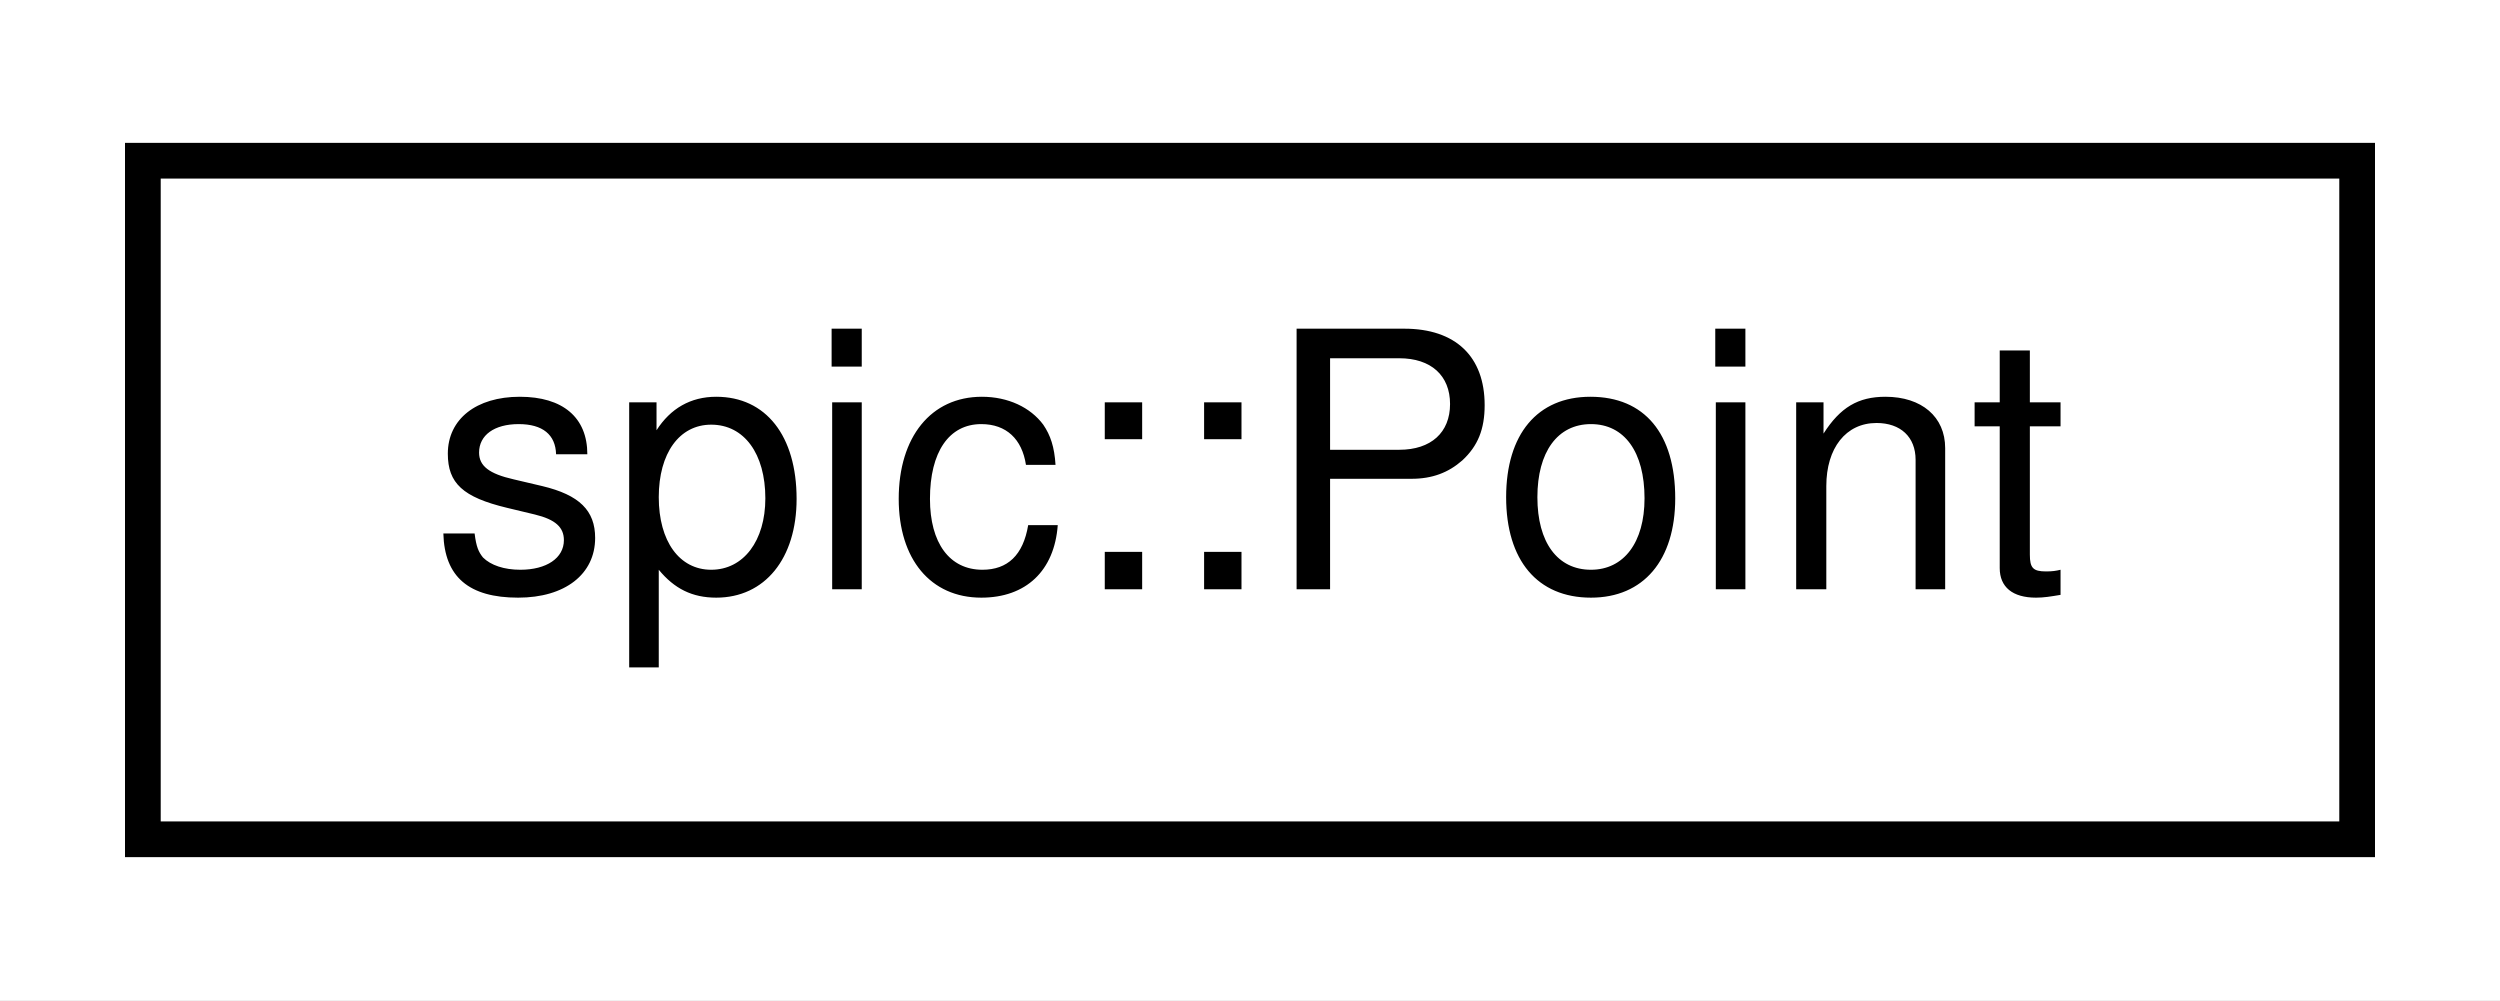
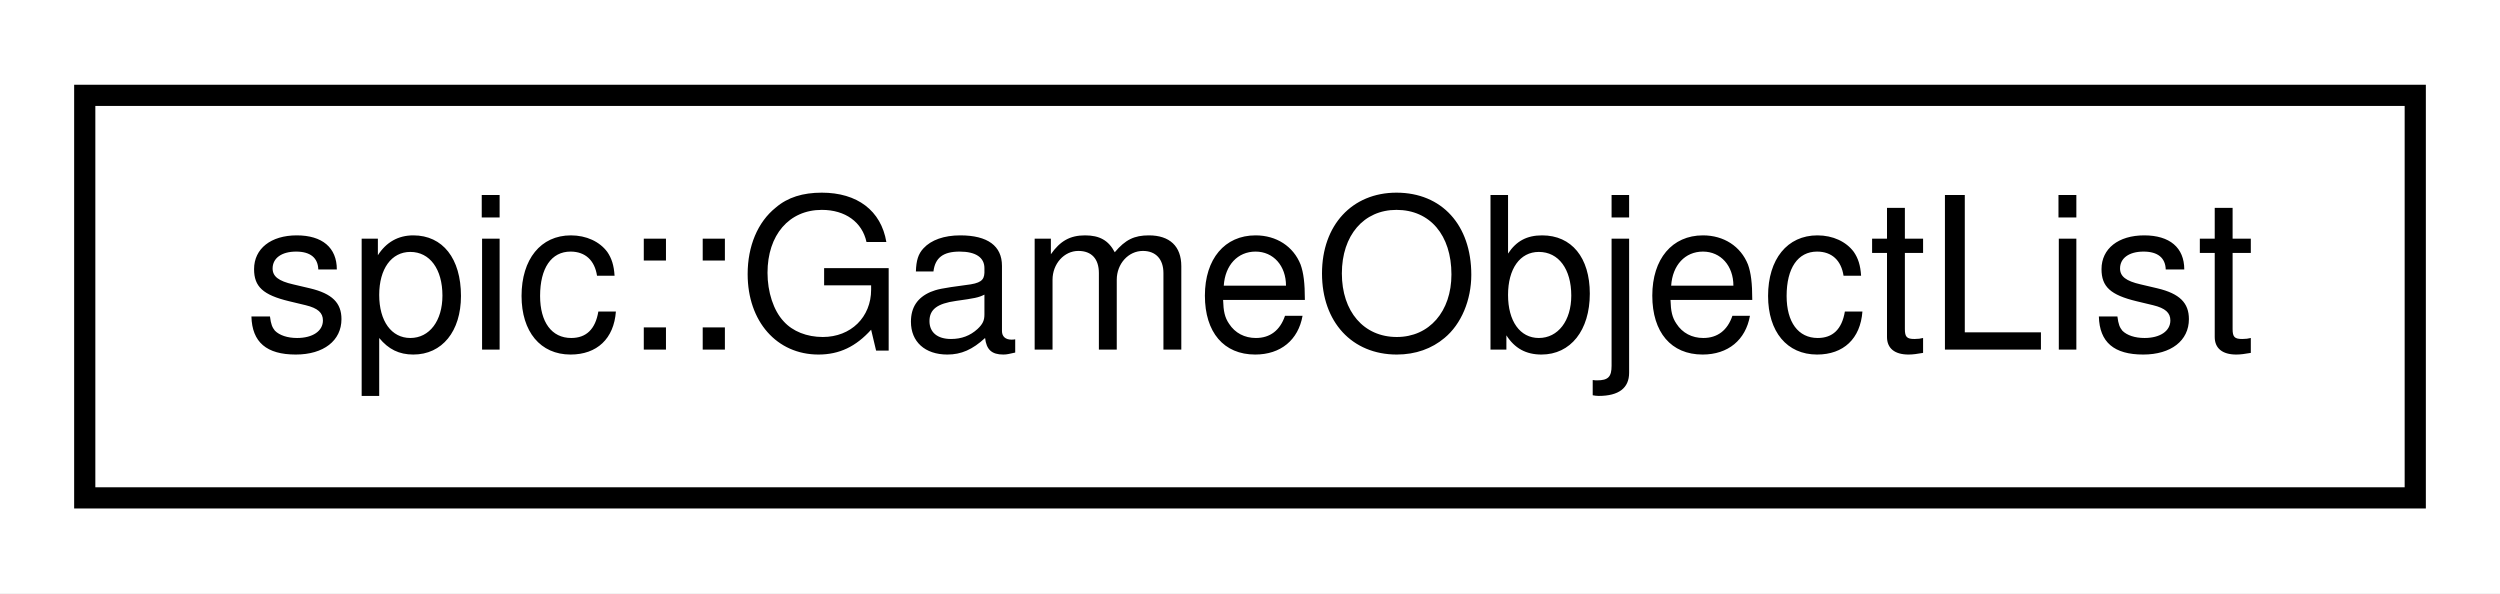
- <svg xmlns="http://www.w3.org/2000/svg" xmlns:xlink="http://www.w3.org/1999/xlink" width="70pt" height="28pt" viewBox="0.00 0.00 70.00 28.00">
+ <svg xmlns="http://www.w3.org/2000/svg" xmlns:xlink="http://www.w3.org/1999/xlink" width="118pt" height="28pt" viewBox="0.00 0.00 118.00 28.00">
  <g id="graph0" class="graph" transform="scale(1 1) rotate(0) translate(4 24)">
-     <polygon fill="white" stroke="transparent" points="-4,4 -4,-24 66,-24 66,4 -4,4" />
+     <polygon fill="white" stroke="transparent" points="-4,4 -4,-24 114,-24 114,4 -4,4" />
    <g id="node1" class="node">
      <g id="a_node1">
-         <a xlink:href="structspic_1_1Point.html" target="_top" xlink:title="Struct representing both a 2D point and a 2D vector.">
-           <polygon fill="white" stroke="black" points="0,-0.5 0,-19.5 62,-19.5 62,-0.5 0,-0.5" />
-           <text text-anchor="middle" x="31" y="-7.5" font-family="Helvetica,sans-Serif" font-size="10.00">spic::Point</text>
+         <a xlink:href="classspic_1_1GameObjectList.html" target="_top" xlink:title=" ">
+           <polygon fill="white" stroke="black" points="0,-0.5 0,-19.5 110,-19.5 110,-0.5 0,-0.5" />
+           <text text-anchor="middle" x="55" y="-7.5" font-family="Helvetica,sans-Serif" font-size="10.00">spic::GameObjectList</text>
        </a>
      </g>
    </g>
  </g>
</svg>
